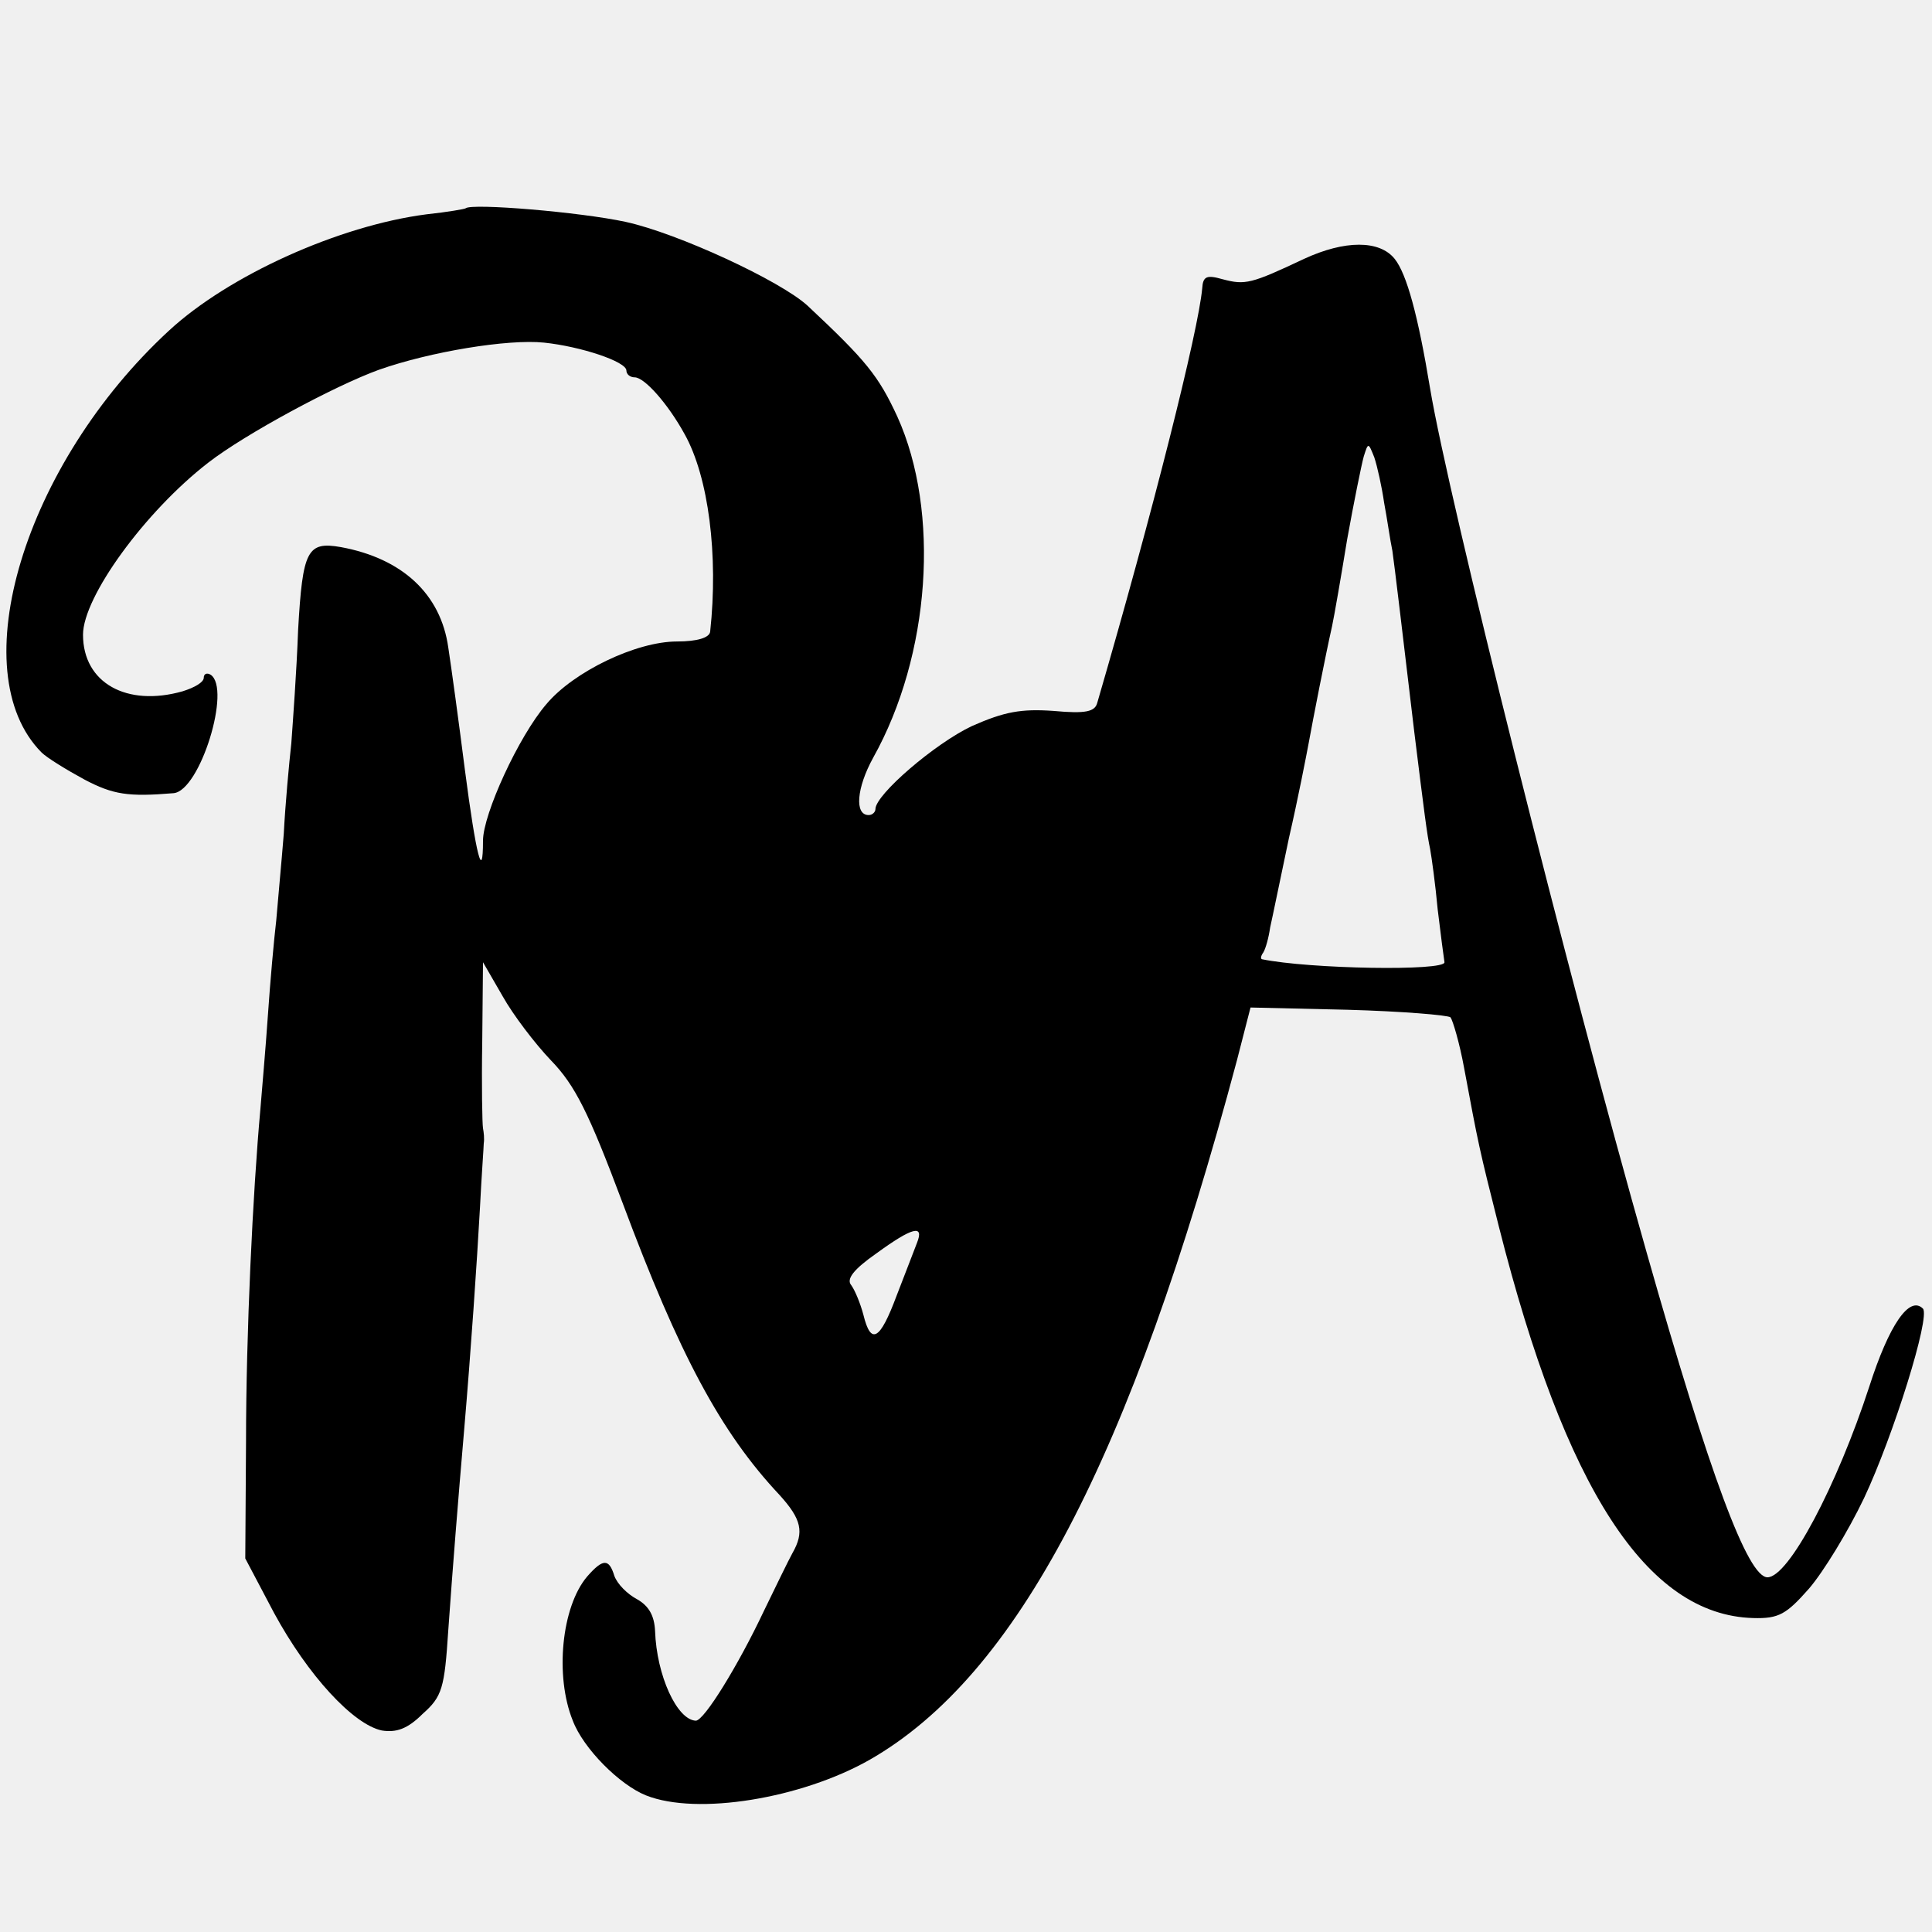
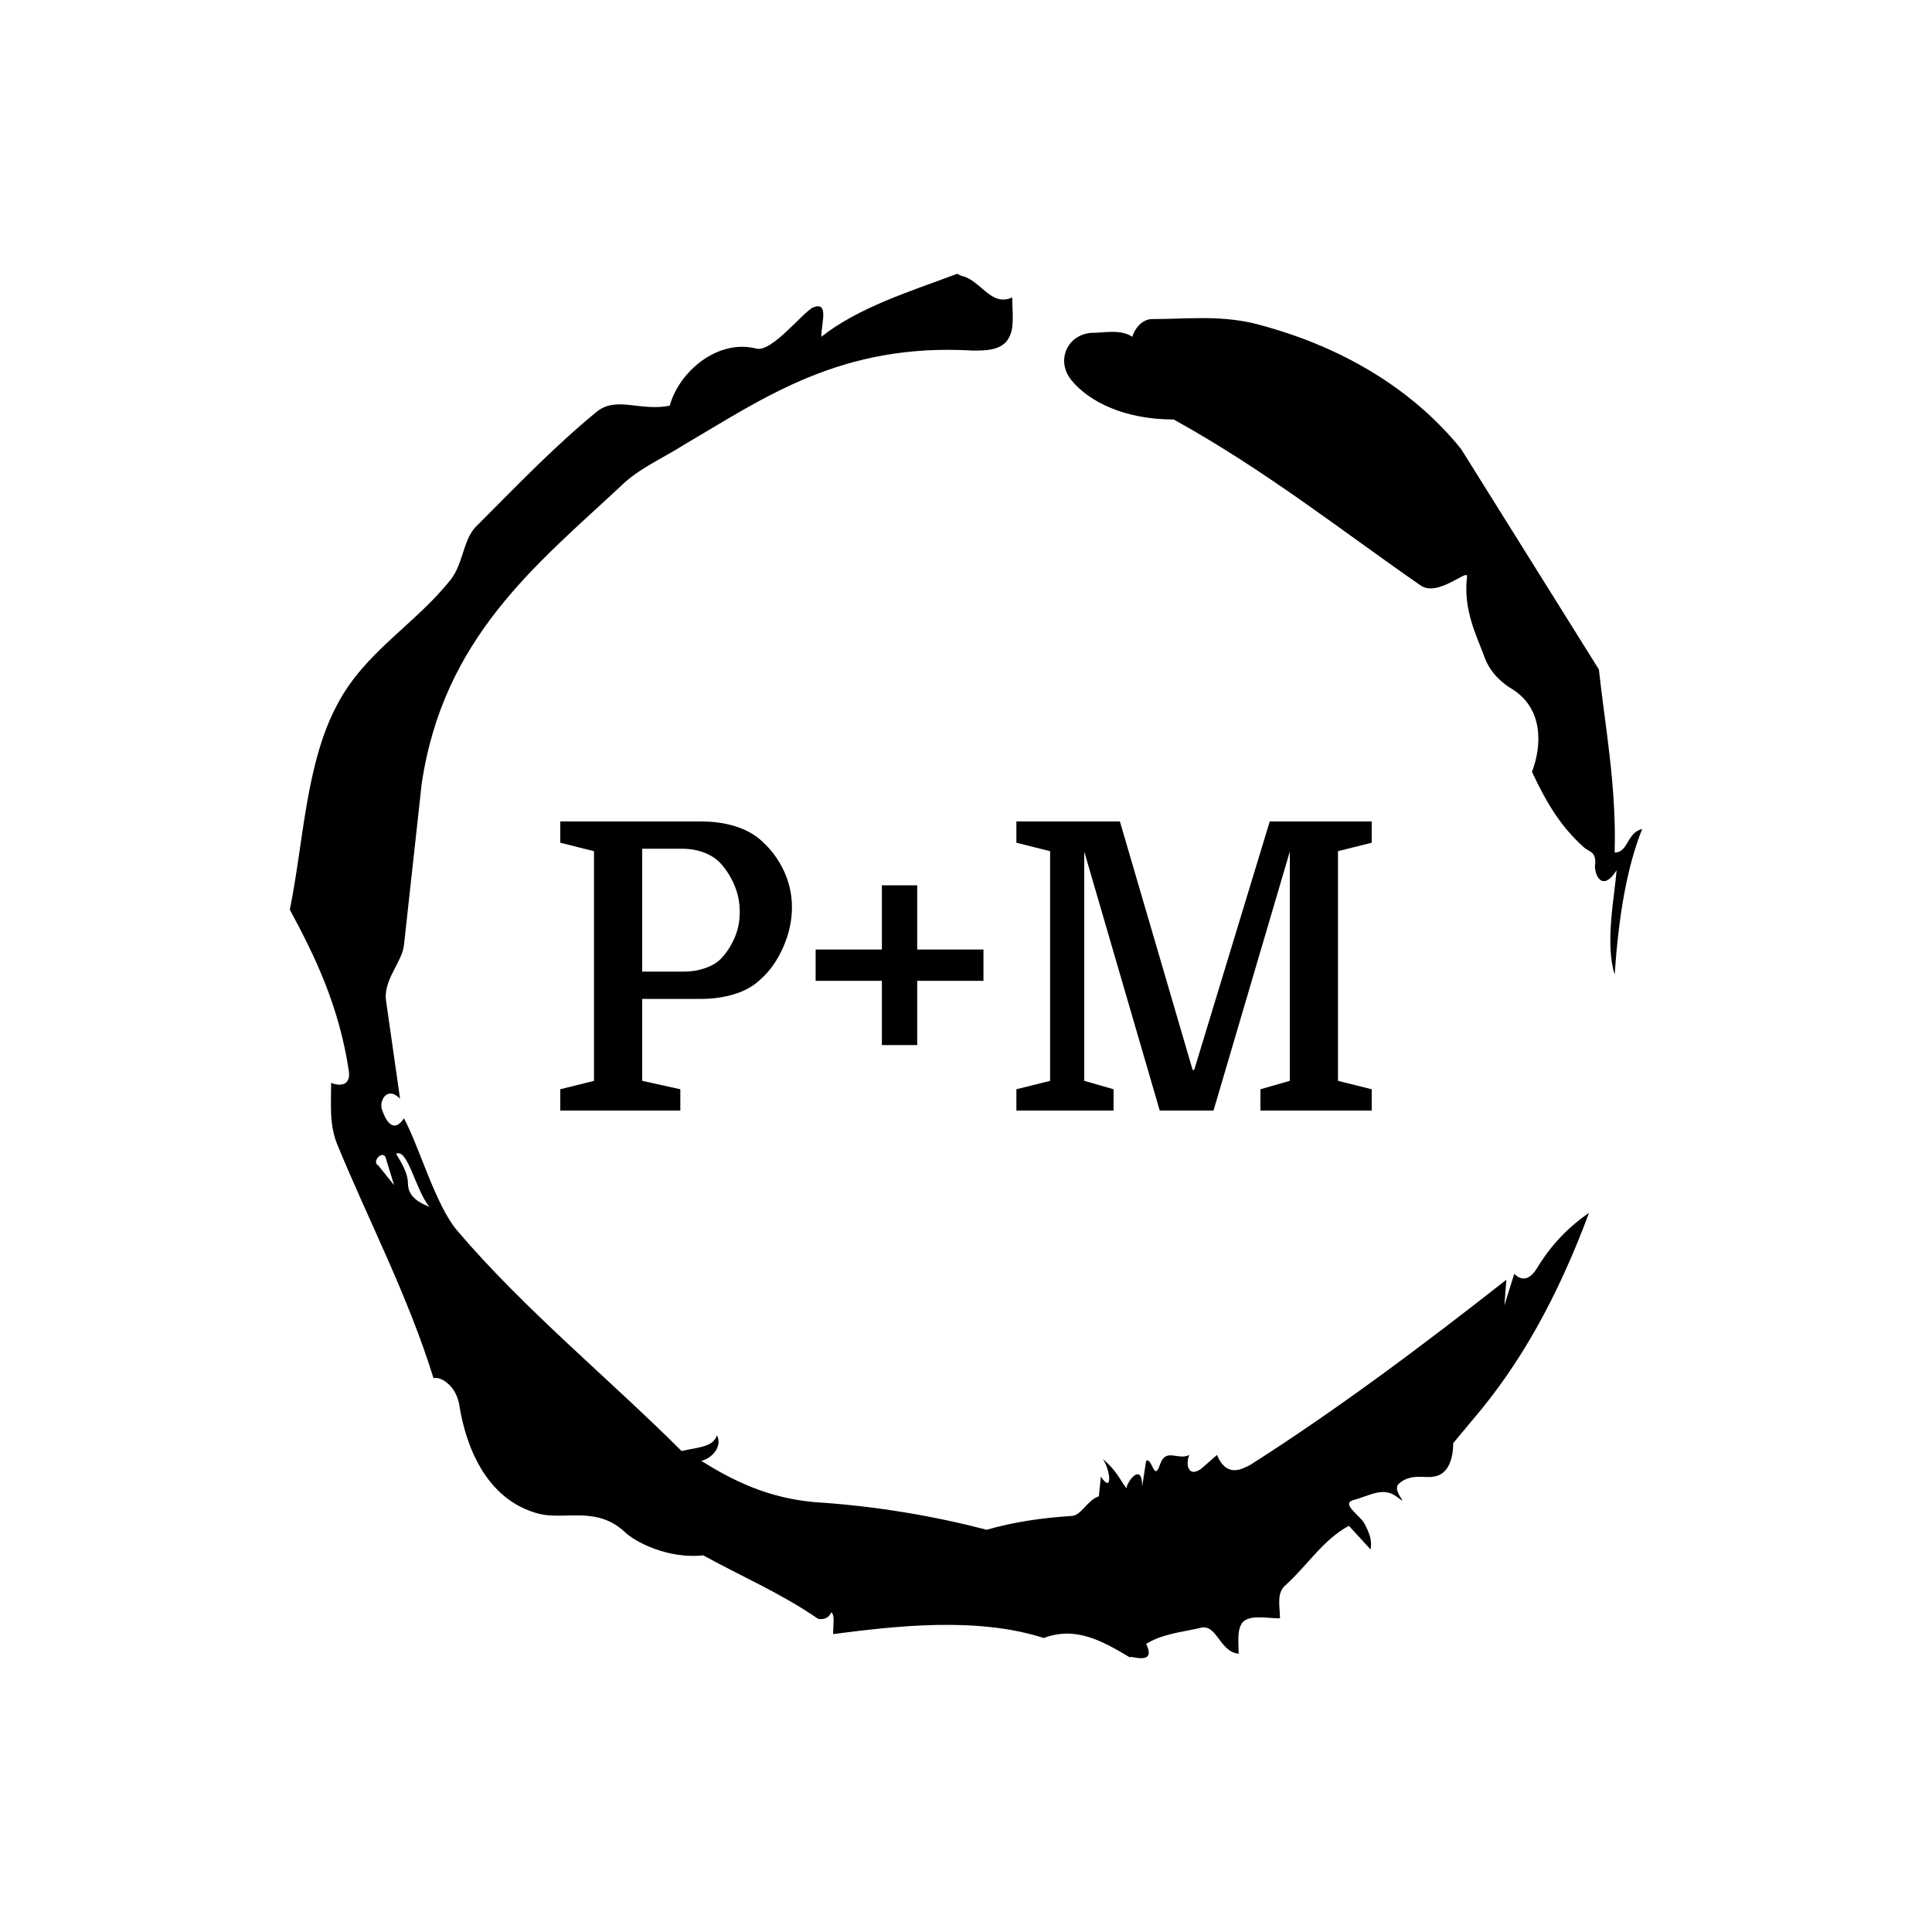
- <svg xmlns="http://www.w3.org/2000/svg" version="1.0" width="256pt" height="256pt" viewBox="0 0 256 256" preserveAspectRatio="xMidYMid meet">
-   <g transform="translate(0,256) scale(0.1,-0.1)" fill="#000000" stroke="none">
-     <path d="M617 2284 c-1 -1 -24 -5 -52 -8 -116 -15 -262 -81 -341 -154 -192 -177 -275 -452 -169 -559 7 -7 33 -23 57 -36 38 -20 58 -23 118 -18 35 3 77 139 49 157 -5 3 -9 1 -9 -4 0 -6 -12 -13 -28 -18 -74 -21 -132 11 -132 75 0 50 82 163 166 228 49 38 168 102 226 123 68 24 171 41 219 36 48 -5 109 -25 109 -37 0 -5 5 -9 11 -9 13 0 44 -35 66 -75 32 -57 45 -161 34 -262 -1 -8 -17 -13 -44 -13 -54 0 -137 -40 -173 -83 -37 -43 -84 -146 -84 -181 0 -55 -9 -21 -24 94 -8 63 -18 136 -22 162 -10 71 -61 118 -142 133 -45 8 -51 -4 -57 -110 -2 -55 -7 -122 -9 -150 -3 -27 -8 -81 -10 -120 -3 -38 -8 -90 -10 -115 -3 -25 -8 -81 -11 -125 -3 -44 -8 -100 -10 -125 -10 -110 -19 -297 -19 -440 l-1 -155 38 -72 c45 -83 105 -148 143 -156 19 -3 34 2 54 22 26 23 29 34 34 111 6 85 13 172 21 265 9 105 17 223 21 295 2 41 5 80 5 85 1 6 0 15 -1 20 -1 6 -2 57 -1 115 l1 105 26 -45 c14 -25 43 -63 64 -85 32 -33 50 -69 95 -189 75 -201 130 -304 208 -387 29 -32 33 -49 17 -77 -5 -9 -22 -44 -38 -77 -34 -72 -79 -145 -90 -145 -25 1 -52 60 -54 119 -1 20 -8 33 -24 42 -13 7 -26 20 -30 31 -7 23 -15 23 -36 -1 -34 -40 -43 -132 -19 -191 14 -37 62 -85 97 -99 68 -27 206 -4 296 47 196 112 346 399 487 927 l18 70 129 -3 c71 -2 132 -7 136 -10 3 -4 12 -34 18 -67 19 -102 20 -107 46 -210 88 -348 196 -515 337 -519 34 -1 44 5 74 39 19 22 52 76 73 120 39 83 88 240 78 251 -18 18 -45 -22 -71 -103 -43 -132 -107 -253 -135 -253 -26 0 -76 134 -160 430 -105 369 -263 1001 -287 1145 -16 97 -31 152 -47 172 -20 25 -66 25 -120 0 -70 -33 -78 -35 -108 -27 -21 6 -26 4 -27 -12 -5 -56 -65 -295 -139 -549 -3 -12 -15 -15 -58 -11 -43 3 -65 -1 -108 -20 -49 -23 -128 -91 -128 -110 0 -4 -4 -8 -9 -8 -19 0 -16 36 6 76 76 136 89 326 32 452 -25 54 -41 74 -119 147 -36 33 -172 96 -241 111 -60 13 -204 25 -212 18z m1217 -390 c4 -21 8 -50 11 -64 3 -21 13 -105 29 -240 13 -105 17 -137 21 -155 2 -11 7 -47 10 -80 4 -33 8 -64 9 -70 1 -12 -179 -9 -242 4 -2 1 -1 5 2 9 3 5 7 19 9 33 3 13 14 67 25 119 12 52 23 109 26 125 6 33 22 115 31 155 3 14 12 66 20 115 9 50 19 99 22 110 6 19 6 19 14 -1 4 -12 10 -39 13 -60z m-619 -981 c-4 -10 -16 -42 -27 -70 -22 -59 -34 -66 -44 -25 -4 15 -11 32 -16 39 -7 8 3 21 33 42 48 35 64 39 54 14z" />
+ <svg xmlns="http://www.w3.org/2000/svg" version="1.1" width="1000" height="1000" viewBox="0 0 1000 1000">
+   <rect width="1000" height="1000" fill="#ffffff" />
+   <g transform="matrix(0.7,0,0,0.7,150,106.25)">
+     <svg viewBox="0 0 320 360" data-background-color="#ffffff" preserveAspectRatio="xMidYMid meet" height="1125" width="1000">
+       <g id="tight-bounds" transform="matrix(1,0,0,1,0,0)">
+         <svg viewBox="0 0 320 360" height="360" width="320">
+           <g>
+             <svg />
+           </g>
+           <g>
+             <svg viewBox="0 0 320 360" height="360" width="320">
+               <g>
+                 <path d="M20.961 227.22l3.726 4.658-1.863-6.056c-0.466-2.795-3.726 0.466-1.863 1.398M25.153 224.425c1.397 2.329 2.795 4.658 2.795 6.987 0 3.261 2.795 4.658 5.123 5.589-3.261-3.726-5.124-13.974-7.918-12.576M204.017 26.929c7.918 0 15.371-0.932 23.756 0.931 20.495 5.124 37.729 15.371 49.374 29.811l32.606 52.169c1.397 13.042 4.192 27.482 3.726 43.319 3.261 0 2.795-4.658 6.521-5.59-3.726 9.316-5.59 20.961-6.521 34.469-2.329-7.453 0-18.632 0.466-24.687-3.261 5.124-5.124 1.397-5.124-0.932 0.466-3.726-1.397-3.261-2.795-4.658-5.124-4.658-8.384-9.782-12.11-17.7 2.329-6.055 2.795-14.905-4.658-19.563-2.329-1.397-5.124-3.726-6.521-7.453-1.863-5.124-5.124-11.179-4.193-19.097 0.466-2.329-6.987 5.124-11.179 1.863-18.166-12.576-36.332-27.016-58.224-39.127-11.645 0-20.029-4.192-24.221-9.316-3.726-4.658-0.932-10.713 4.658-11.179 3.261 0 6.987-0.932 9.782 0.932 0.466-1.863 2.329-4.192 4.657-4.192M157.904 16.215l0.932 0.466c4.658 0.932 6.987 7.453 12.11 5.124 0 3.261 0.466 6.521-0.466 8.85-1.397 3.726-5.59 3.726-8.85 3.726-31.208-1.863-49.374 11.179-68.471 22.358-5.124 3.261-10.713 5.59-14.906 9.782-20.029 18.632-41.921 35.866-47.045 70.335l-4.192 38.195c-0.466 4.192-5.124 8.384-4.192 13.508l3.26 22.824c-3.261-3.261-5.124 0.932-4.192 2.795 0.466 1.397 2.329 6.055 5.124 1.863 3.726 6.987 7.453 20.495 12.576 26.55 15.837 18.632 36.332 35.4 53.101 52.169 4.192-0.932 7.453-0.932 8.384-3.727 1.397 2.795-1.397 5.59-3.726 6.056 7.453 4.658 15.837 8.85 27.016 9.781 14.44 0.932 27.948 3.261 40.524 6.522 6.521-1.863 13.042-2.795 20.029-3.261 2.329 0 3.726-3.726 6.521-4.658l0.466-4.658c2.795 4.192 2.329-1.397 0.466-4.192 3.261 2.795 4.192 5.124 5.589 6.987 0-1.397 3.726-6.521 3.727-0.466l0.931-6.055c1.397-0.932 1.863 5.124 3.261 0.931 1.397-4.192 4.192-0.932 6.987-2.329-0.932 1.863-0.466 5.59 2.794 3.261l3.727-3.261c2.329 5.59 6.055 3.261 7.918 2.329 20.495-13.042 40.99-28.413 60.553-43.784l-0.466 6.055 2.329-7.453c2.329 2.329 4.192 0.466 5.124-0.931 2.795-4.658 6.521-9.316 12.577-13.508-7.453 20.029-16.303 35.866-27.482 48.908l-4.658 5.59c0 3.261-0.932 7.453-4.658 7.918-1.863 0.466-5.59-0.932-8.384 1.863-1.397 1.863 3.261 5.59-0.466 2.795-3.261-2.329-6.521 0-10.248 0.932-2.795 0.932 1.863 3.726 2.795 5.589 0.932 1.863 1.863 3.726 1.398 6.056l-5.124-5.59c-6.055 3.261-9.782 9.316-14.906 13.974-2.329 1.863-1.397 5.124-1.397 7.918-3.261 0-6.987-0.932-8.85 0.932-1.397 1.863-0.932 4.658-0.932 7.453-4.658-0.466-5.124-7.453-9.315-6.056-4.192 0.932-8.85 1.397-12.577 3.727 2.795 5.59-4.658 2.329-3.726 3.26-6.987-4.192-13.042-7.453-20.495-4.658-15.837-5.124-35.4-2.795-49.84-0.931 0-2.329 0.466-4.658-0.466-5.124-0.932 2.329-3.726 1.397-3.26 1.397-8.85-6.055-17.7-9.782-27.016-14.905-8.384 0.932-16.303-3.261-18.632-5.59-6.521-6.055-13.974-2.795-20.029-4.192-13.042-3.261-17.7-16.769-19.098-26.084-0.932-4.658-4.658-6.521-6.055-6.056-6.055-19.563-15.371-37.263-22.824-55.429-1.863-4.658-1.397-9.316-1.397-14.44 2.329 0.932 4.658 0.466 4.192-2.794-2.329-15.371-7.918-27.016-13.974-38.195 3.261-15.837 3.726-34.469 11.179-48.443 6.521-12.576 18.632-19.098 27.016-29.811 2.795-3.726 2.795-8.85 5.59-12.11 9.316-9.316 18.632-19.098 28.879-27.482 4.658-3.726 10.247 0 17.234-1.397 2.329-8.384 11.645-15.837 20.495-13.508 3.726 0.932 11.179-8.85 13.508-9.782 3.726-1.397 1.863 3.726 1.863 6.987 8.85-6.987 20.961-10.713 32.14-14.906" fill="#000000" fill-rule="nonzero" stroke="none" stroke-width="1" stroke-linecap="butt" stroke-linejoin="miter" stroke-miterlimit="10" stroke-dasharray="" stroke-dashoffset="0" font-family="none" font-weight="none" font-size="none" text-anchor="none" style="mix-blend-mode: normal" data-fill-palette-color="tertiary" />
+               </g>
+               <g transform="matrix(1,0,0,1,64,145.7991)">
+                 <svg viewBox="0 0 192 68.402" height="68.402" width="192">
+                   <g>
+                     <svg viewBox="0 0 192 68.402" height="68.402" width="192">
+                       <g>
+                         <svg viewBox="0 0 192 68.402" height="68.402" width="192">
+                           <g>
+                             <svg viewBox="0 0 192 68.402" height="68.402" width="192">
+                               <g id="textblocktransform">
+                                 <svg viewBox="0 0 192 68.402" height="68.402" width="192" id="textblock">
+                                   <g>
+                                     <svg viewBox="0 0 192 68.402" height="68.402" width="192">
+                                       <g transform="matrix(1,0,0,1,0,0)">
+                                         <svg width="192" viewBox="2.15 -36 101.05 36" height="68.402" data-palette-color="#147f50">
+                                           <path d="M12.35-32.6L12.35-17.3 17.55-17.3Q18.95-17.3 20.18-17.73 21.4-18.15 22.1-18.85L22.1-18.85Q23.1-19.85 23.8-21.38 24.5-22.9 24.5-24.75L24.5-24.75Q24.5-26.5 23.83-28.08 23.15-29.65 22.1-30.8L22.1-30.8Q21.3-31.65 20.05-32.13 18.8-32.6 17.35-32.6L17.35-32.6 12.35-32.6ZM19.65-13.9L19.65-13.9 12.35-13.9 12.35-3.7 17.1-2.65 17.1 0 2.15 0 2.15-2.65 6.35-3.7 6.35-32.3 2.15-33.35 2.15-36 19.7-36Q22.05-36 24-35.38 25.95-34.75 27.2-33.6L27.2-33.6Q28.95-32.05 29.98-29.88 31-27.7 31-25.3L31-25.3Q31-22.85 29.93-20.38 28.85-17.9 27.1-16.35L27.1-16.35Q25.8-15.1 23.85-14.5 21.9-13.9 19.65-13.9ZM42.2-16.15L33.95-16.15 33.95-20.05 42.2-20.05 42.2-28.05 46.6-28.05 46.6-20.05 54.85-20.05 54.85-16.15 46.6-16.15 46.6-8.15 42.2-8.15 42.2-16.15ZM80.9-5.05L81.09-5.05 90.5-36 103.2-36 103.2-33.35 99-32.3 99-3.7 103.2-2.65 103.2 0 89.34 0 89.34-2.65 93-3.7 93-32.25 83.5 0 76.8 0 67.4-32.25 67.4-3.7 71.05-2.65 71.05 0 58.95 0 58.95-2.65 63.15-3.7 63.15-32.3 58.95-33.35 58.95-36 71.84-36 80.9-5.05Z" opacity="1" transform="matrix(1,0,0,1,0,0)" fill="#000000" class="undefined-text-0" data-fill-palette-color="primary" id="text-0" />
+                                         </svg>
+                                       </g>
+                                     </svg>
+                                   </g>
+                                 </svg>
+                               </g>
+                             </svg>
+                           </g>
+                           <g />
+                         </svg>
+                       </g>
+                     </svg>
+                   </g>
+                 </svg>
+               </g>
+             </svg>
+           </g>
+           <defs />
+         </svg>
+         <rect width="320" height="360" fill="none" stroke="none" visibility="hidden" />
+       </g>
+     </svg>
  </g>
</svg>
